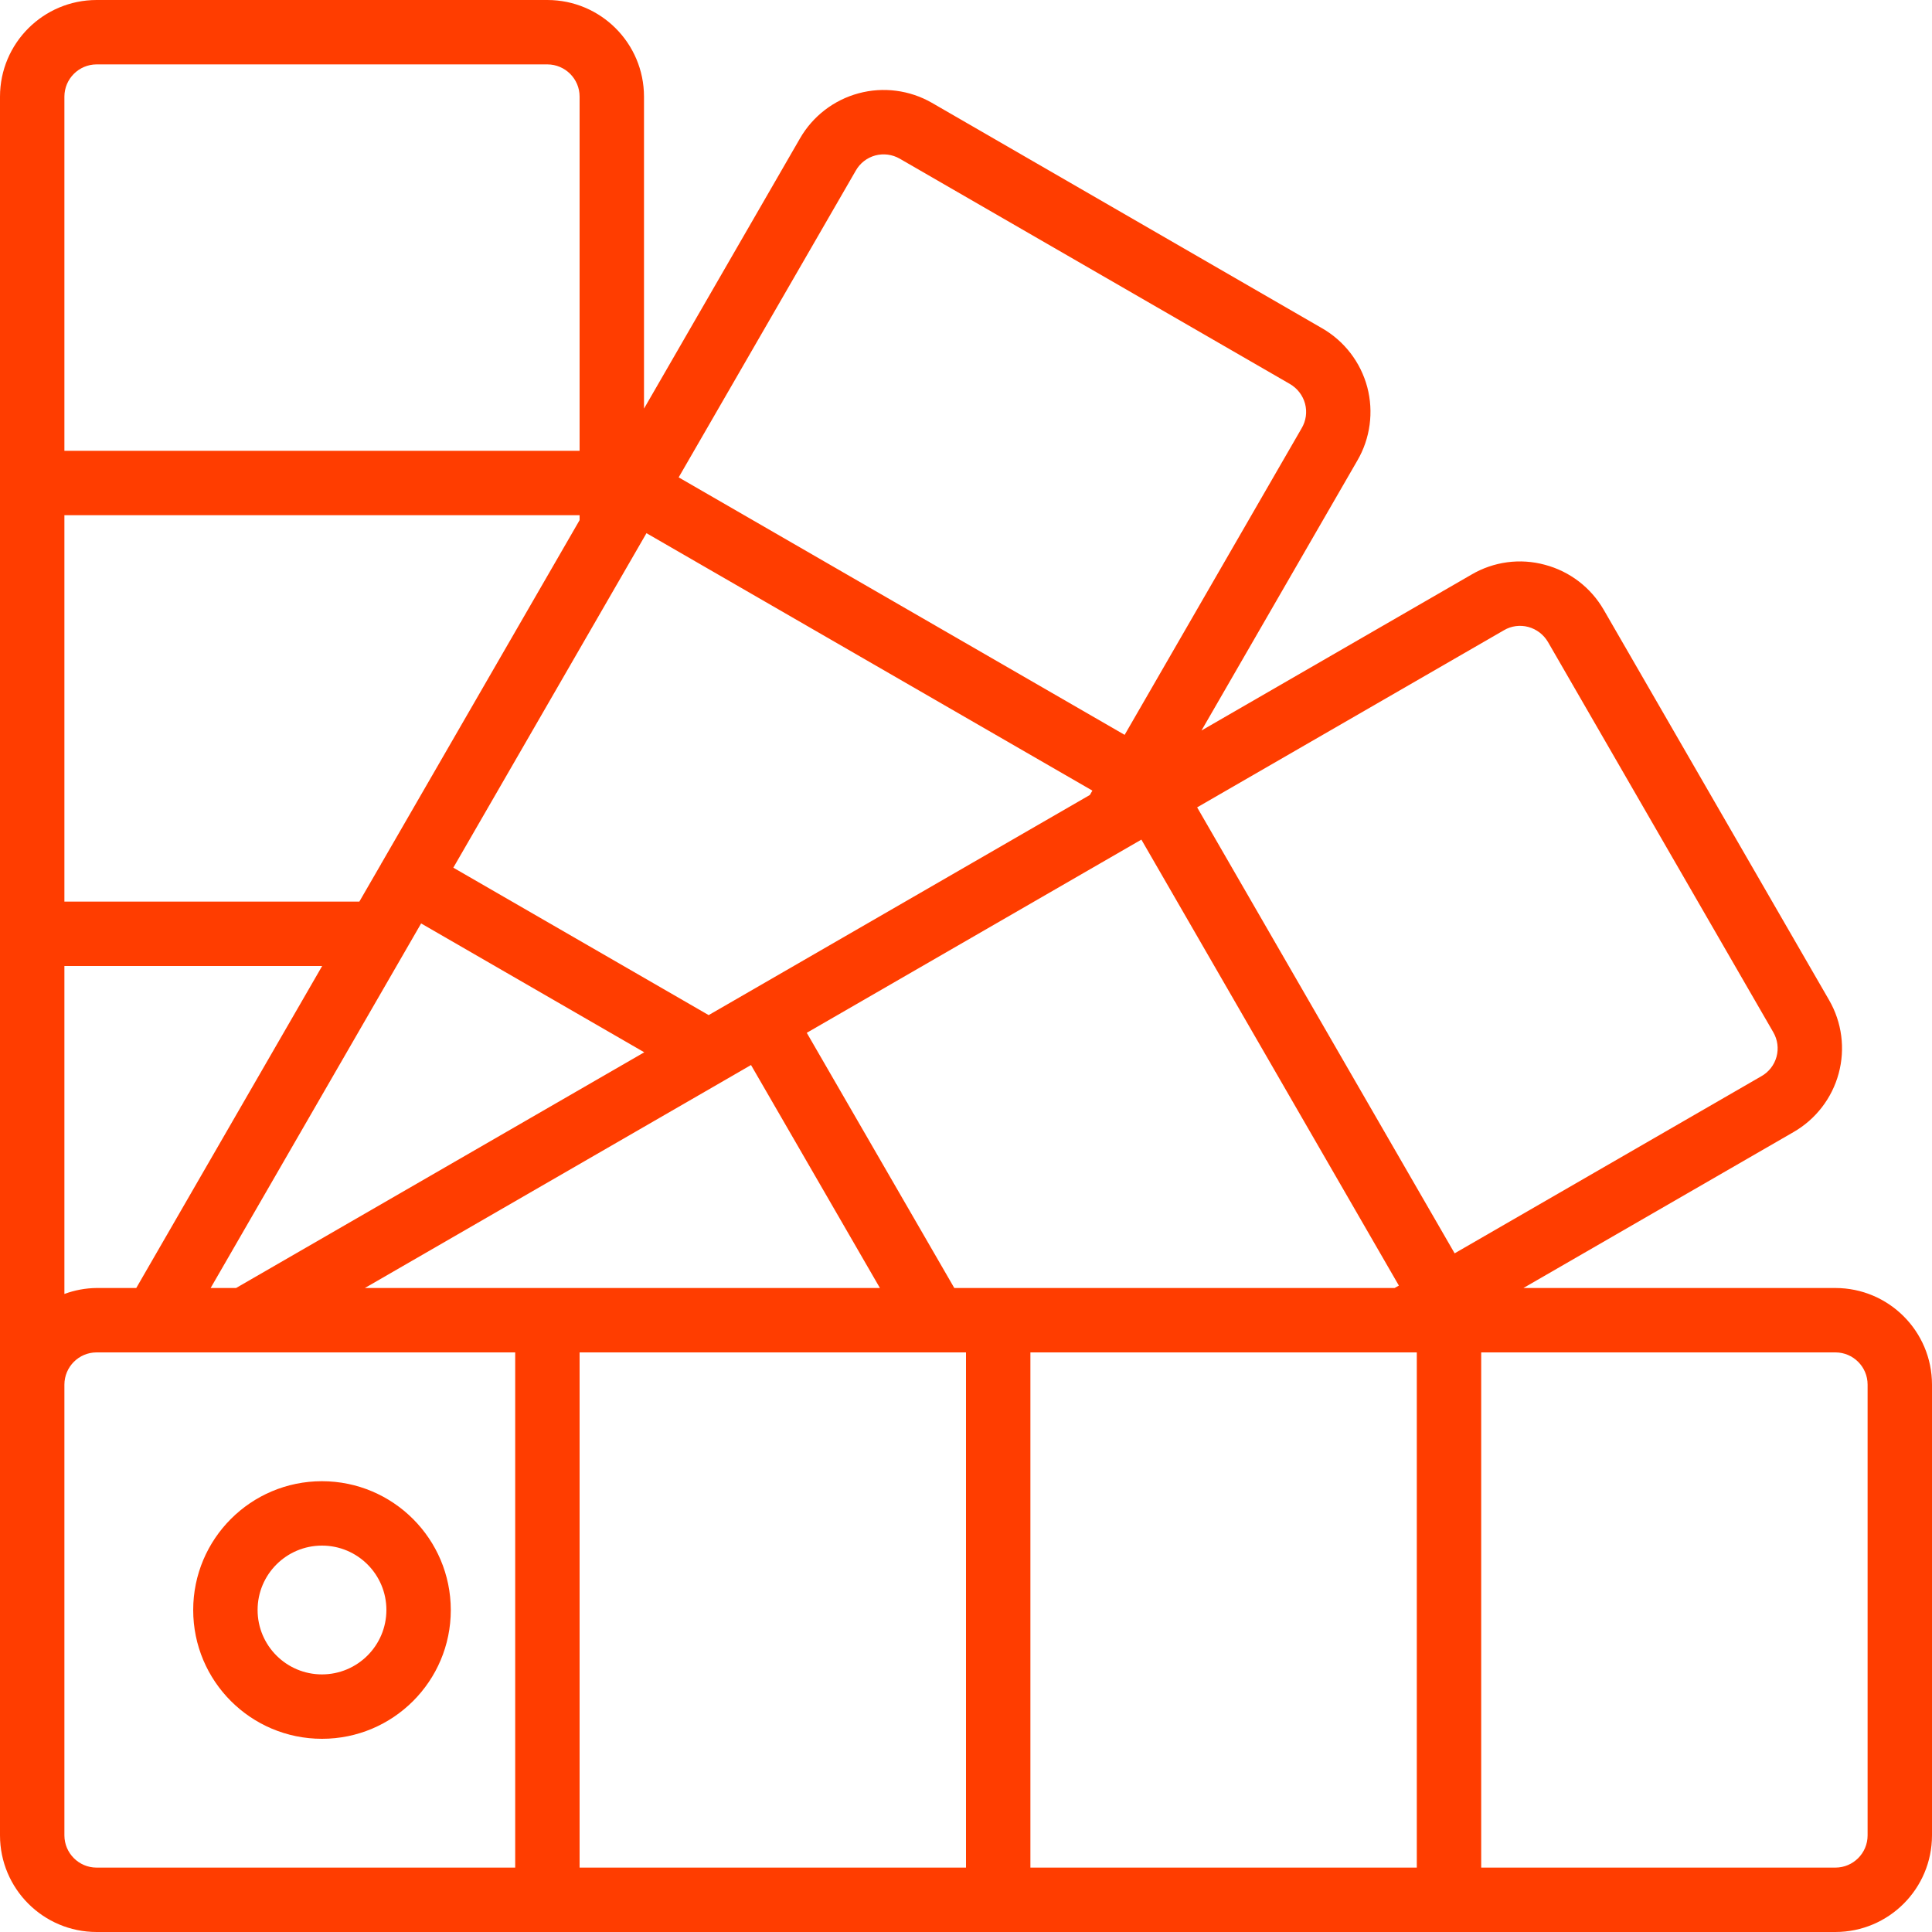
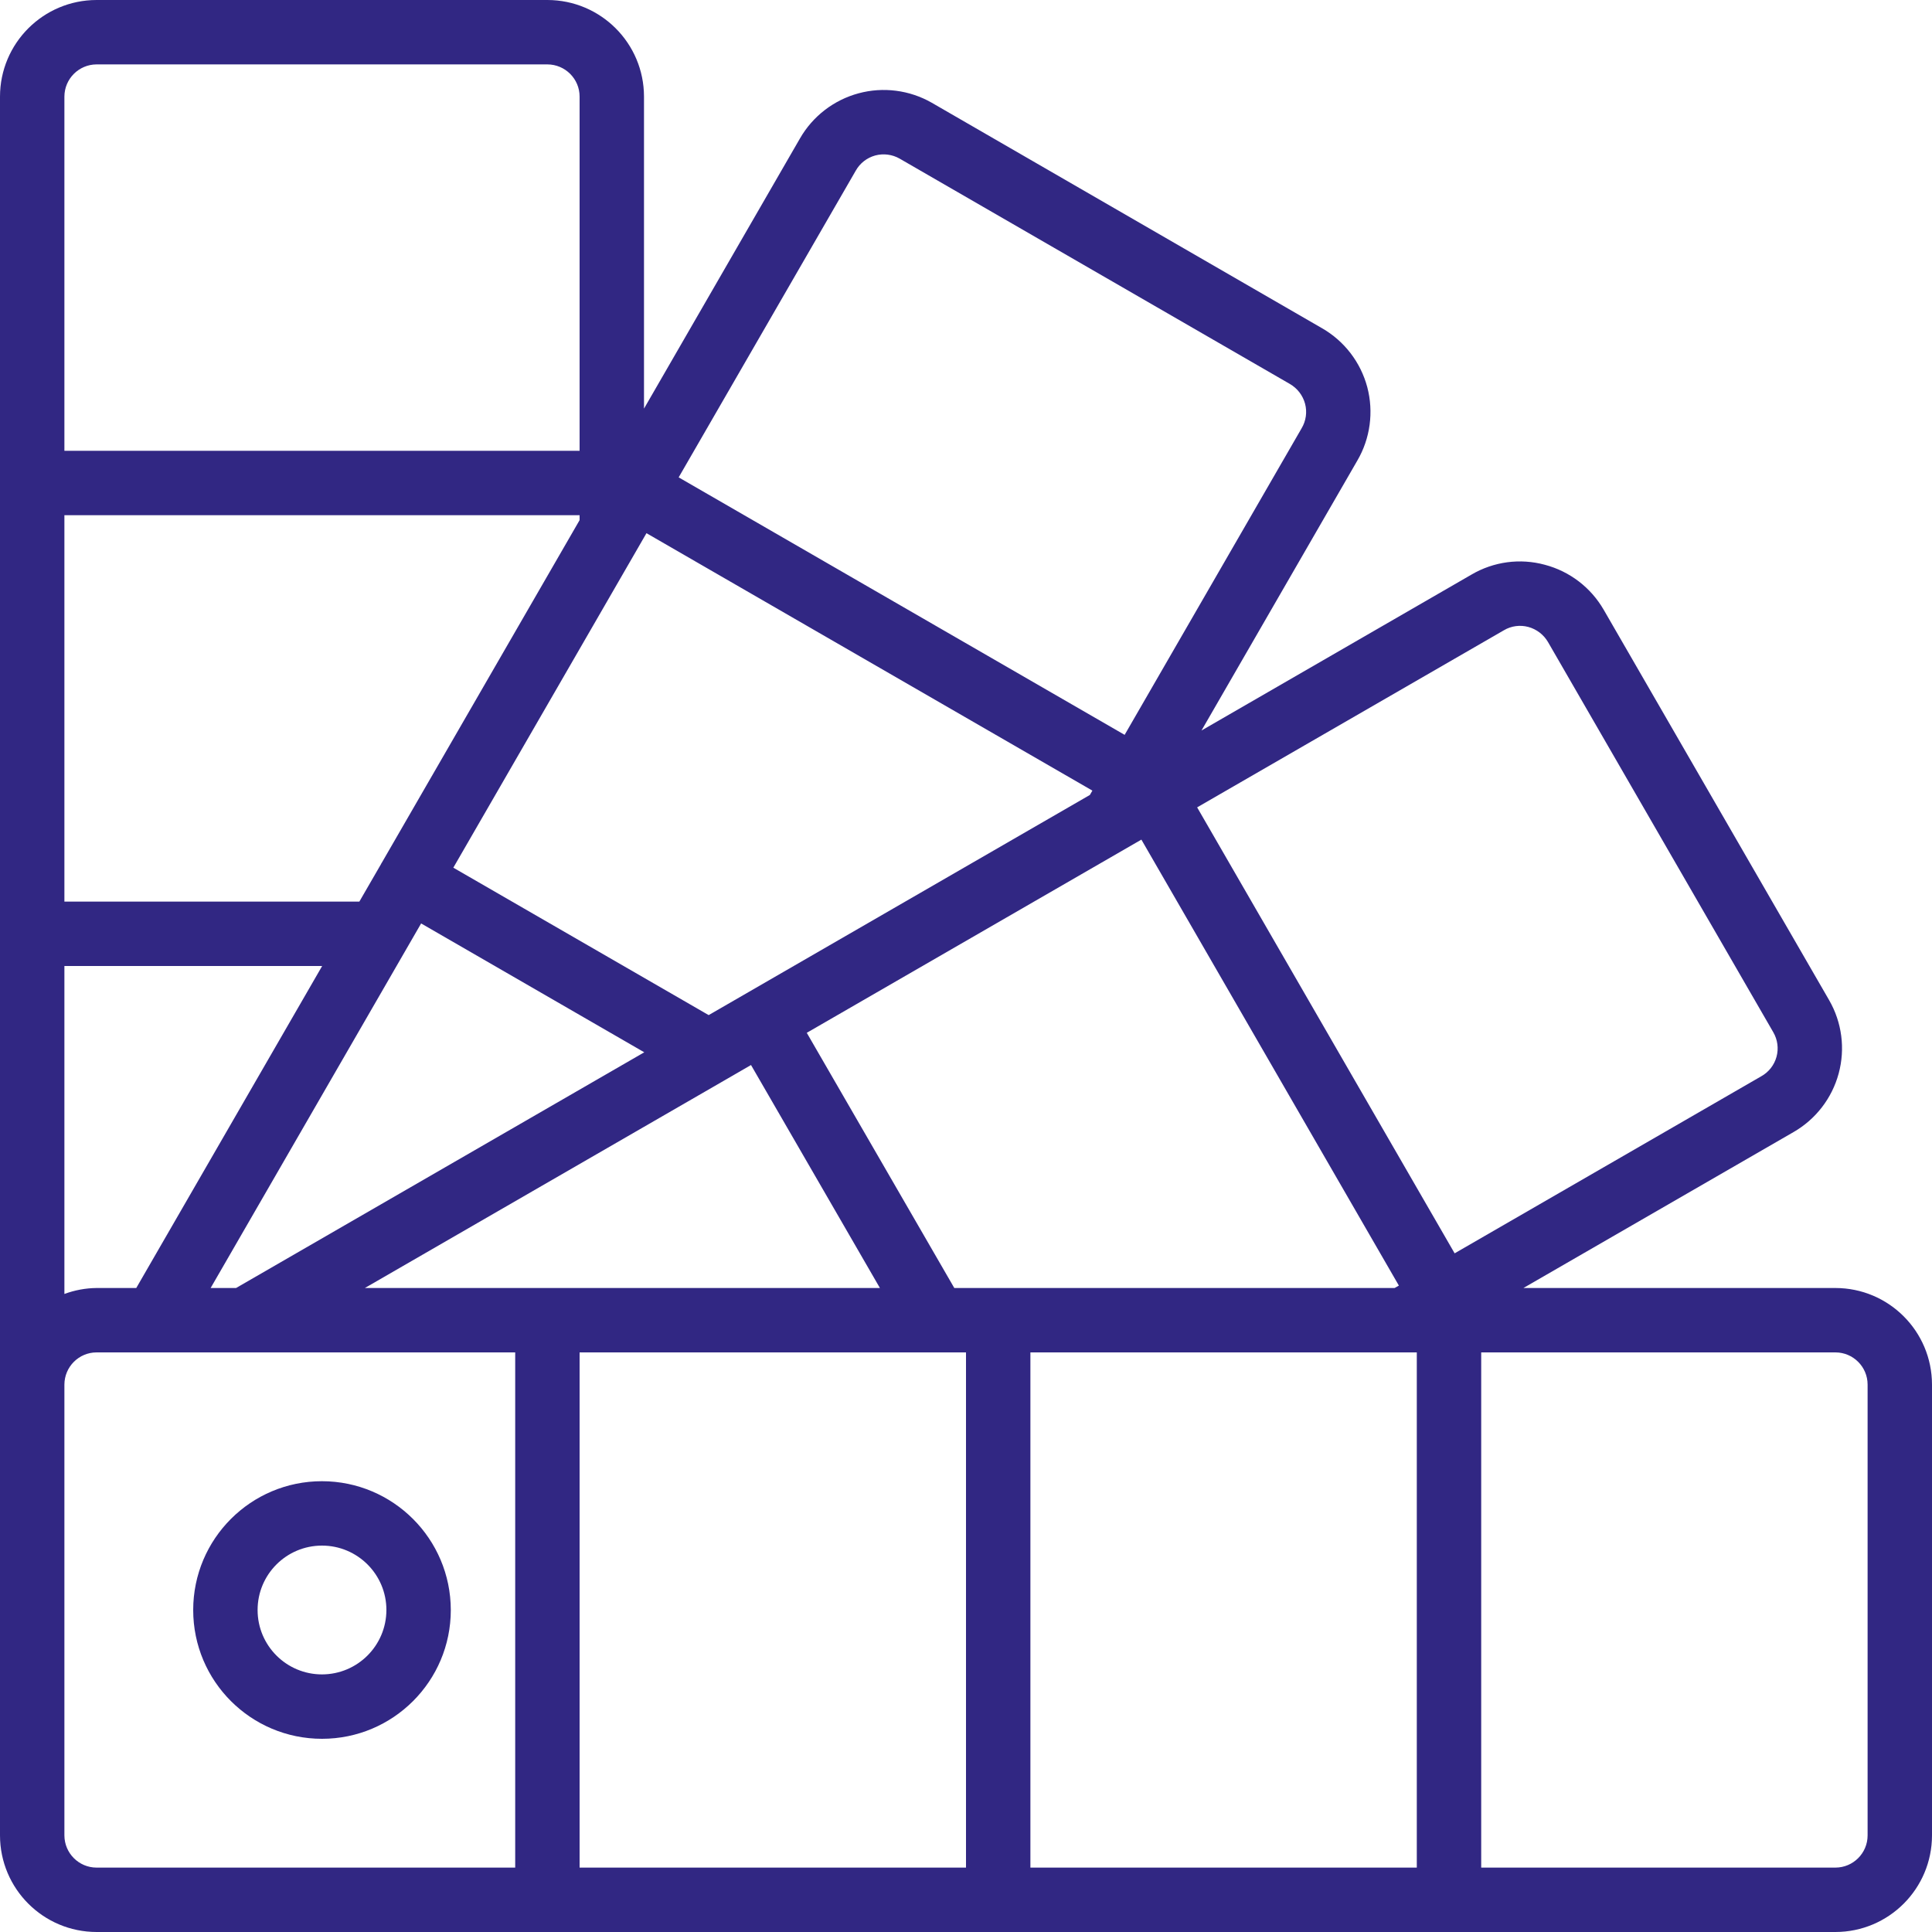
<svg xmlns="http://www.w3.org/2000/svg" width="36" height="36" viewBox="0 0 36 36" fill="none">
-   <path d="M34.2 24H28.387L33.419 21.095C33.833 20.857 34.136 20.465 34.261 20.003C34.386 19.542 34.322 19.05 34.083 18.636L29.882 11.361C29.643 10.948 29.249 10.646 28.787 10.524C28.326 10.398 27.833 10.464 27.42 10.706L22.388 13.612L25.292 8.582C25.533 8.169 25.599 7.676 25.477 7.213C25.353 6.75 25.051 6.356 24.636 6.117L17.363 1.915C16.949 1.678 16.457 1.614 15.997 1.739C15.536 1.864 15.144 2.166 14.906 2.58L12 7.614V1.8C11.999 0.806 11.194 0.001 10.2 0H1.8C0.806 0.001 0.001 0.806 0 1.8V34.2C0.001 35.194 0.806 35.999 1.8 36H34.2C35.194 35.999 35.999 35.194 36 34.2V25.8C35.999 24.806 35.194 24.001 34.2 24ZM1.8 24C1.595 24.002 1.392 24.04 1.2 24.111V18H6.003L2.539 24H1.8ZM25.987 24H17.782L15.033 19.245L21.268 15.645L26.066 23.955L25.987 24ZM20.308 14.813L13.205 18.915L8.447 16.168L12.046 9.935L20.355 14.732L20.308 14.813ZM10.8 9.692L7.113 16.078C7.111 16.081 7.108 16.083 7.106 16.086L7.103 16.096L6.696 16.8H1.2V9.6H10.8V9.692ZM7.847 17.207L12.005 19.608L4.399 24H3.925L7.847 17.207ZM13.498 20.132L13.505 20.128L13.994 19.845L16.396 24H6.799L13.498 20.132ZM10.8 25.2H18V34.8H10.8V25.2ZM19.2 25.2H26.4V34.8H19.2V25.2ZM28.023 11.744C28.159 11.663 28.323 11.641 28.477 11.682C28.632 11.724 28.764 11.825 28.845 11.964L33.043 19.235C33.123 19.373 33.145 19.537 33.103 19.691C33.061 19.845 32.959 19.976 32.82 20.054L27.105 23.354L22.307 15.044L28.023 11.744ZM15.947 3.178C16.025 3.04 16.156 2.939 16.309 2.897C16.462 2.856 16.626 2.877 16.764 2.956L24.034 7.154C24.174 7.235 24.276 7.367 24.318 7.523C24.359 7.678 24.336 7.842 24.254 7.98L20.956 13.693L12.646 8.895L15.947 3.178ZM1.8 1.2H10.2C10.531 1.201 10.8 1.469 10.8 1.8V8.4H1.2V1.8C1.201 1.469 1.469 1.201 1.8 1.2ZM1.2 34.2V25.8C1.201 25.469 1.469 25.2 1.8 25.2H9.6V34.8H1.8C1.469 34.8 1.201 34.531 1.2 34.2ZM34.8 34.2C34.8 34.531 34.531 34.8 34.2 34.8H27.6V25.2H34.2C34.531 25.2 34.8 25.469 34.8 25.8V34.2Z" fill="#FF3D00" />
-   <path d="M6 27.6C4.674 27.6 3.6 28.675 3.6 30C3.6 31.326 4.674 32.4 6 32.4C7.325 32.4 8.4 31.326 8.4 30C8.398 28.675 7.325 27.602 6 27.6ZM6 31.2C5.337 31.2 4.8 30.663 4.8 30C4.8 29.337 5.337 28.8 6 28.8C6.662 28.8 7.2 29.337 7.2 30C7.199 30.663 6.662 31.199 6 31.2Z" fill="#FF3D00" />
+   <path d="M34.2 24H28.387L33.419 21.095C33.833 20.857 34.136 20.465 34.261 20.003C34.386 19.542 34.322 19.05 34.083 18.636L29.882 11.361C29.643 10.948 29.249 10.646 28.787 10.524C28.326 10.398 27.833 10.464 27.42 10.706L22.388 13.612L25.292 8.582C25.533 8.169 25.599 7.676 25.477 7.213C25.353 6.75 25.051 6.356 24.636 6.117L17.363 1.915C16.949 1.678 16.457 1.614 15.997 1.739C15.536 1.864 15.144 2.166 14.906 2.58L12 7.614V1.8C11.999 0.806 11.194 0.001 10.2 0H1.8C0.806 0.001 0.001 0.806 0 1.8V34.2C0.001 35.194 0.806 35.999 1.8 36H34.2C35.194 35.999 35.999 35.194 36 34.2V25.8C35.999 24.806 35.194 24.001 34.2 24ZM1.8 24C1.595 24.002 1.392 24.04 1.2 24.111V18H6.003L2.539 24H1.8ZM25.987 24H17.782L15.033 19.245L21.268 15.645L26.066 23.955L25.987 24ZM20.308 14.813L13.205 18.915L8.447 16.168L12.046 9.935L20.355 14.732L20.308 14.813ZM10.8 9.692L7.113 16.078C7.111 16.081 7.108 16.083 7.106 16.086L7.103 16.096L6.696 16.8H1.2V9.6H10.8V9.692ZM7.847 17.207L12.005 19.608L4.399 24H3.925L7.847 17.207ZM13.498 20.132L13.505 20.128L13.994 19.845L16.396 24H6.799L13.498 20.132ZM10.8 25.2H18V34.8H10.8V25.2ZM19.2 25.2H26.4V34.8H19.2V25.2ZM28.023 11.744C28.159 11.663 28.323 11.641 28.477 11.682C28.632 11.724 28.764 11.825 28.845 11.964L33.043 19.235C33.123 19.373 33.145 19.537 33.103 19.691C33.061 19.845 32.959 19.976 32.82 20.054L27.105 23.354L22.307 15.044L28.023 11.744ZM15.947 3.178C16.025 3.04 16.156 2.939 16.309 2.897C16.462 2.856 16.626 2.877 16.764 2.956L24.034 7.154C24.174 7.235 24.276 7.367 24.318 7.523C24.359 7.678 24.336 7.842 24.254 7.98L20.956 13.693L12.646 8.895L15.947 3.178ZM1.8 1.2H10.2C10.531 1.201 10.8 1.469 10.8 1.8V8.4H1.2V1.8C1.201 1.469 1.469 1.201 1.8 1.2ZM1.2 34.2V25.8C1.201 25.469 1.469 25.2 1.8 25.2H9.6V34.8H1.8C1.469 34.8 1.201 34.531 1.2 34.2ZM34.8 34.2C34.8 34.531 34.531 34.8 34.2 34.8H27.6V25.2H34.2C34.531 25.2 34.8 25.469 34.8 25.8V34.2Z" fill="#312783" />
+   <path d="M6 27.6C4.674 27.6 3.6 28.675 3.6 30C3.6 31.326 4.674 32.4 6 32.4C7.325 32.4 8.4 31.326 8.4 30C8.398 28.675 7.325 27.602 6 27.6ZM6 31.2C5.337 31.2 4.8 30.663 4.8 30C4.8 29.337 5.337 28.8 6 28.8C6.662 28.8 7.2 29.337 7.2 30C7.199 30.663 6.662 31.199 6 31.2Z" fill="#312783" />
</svg>
